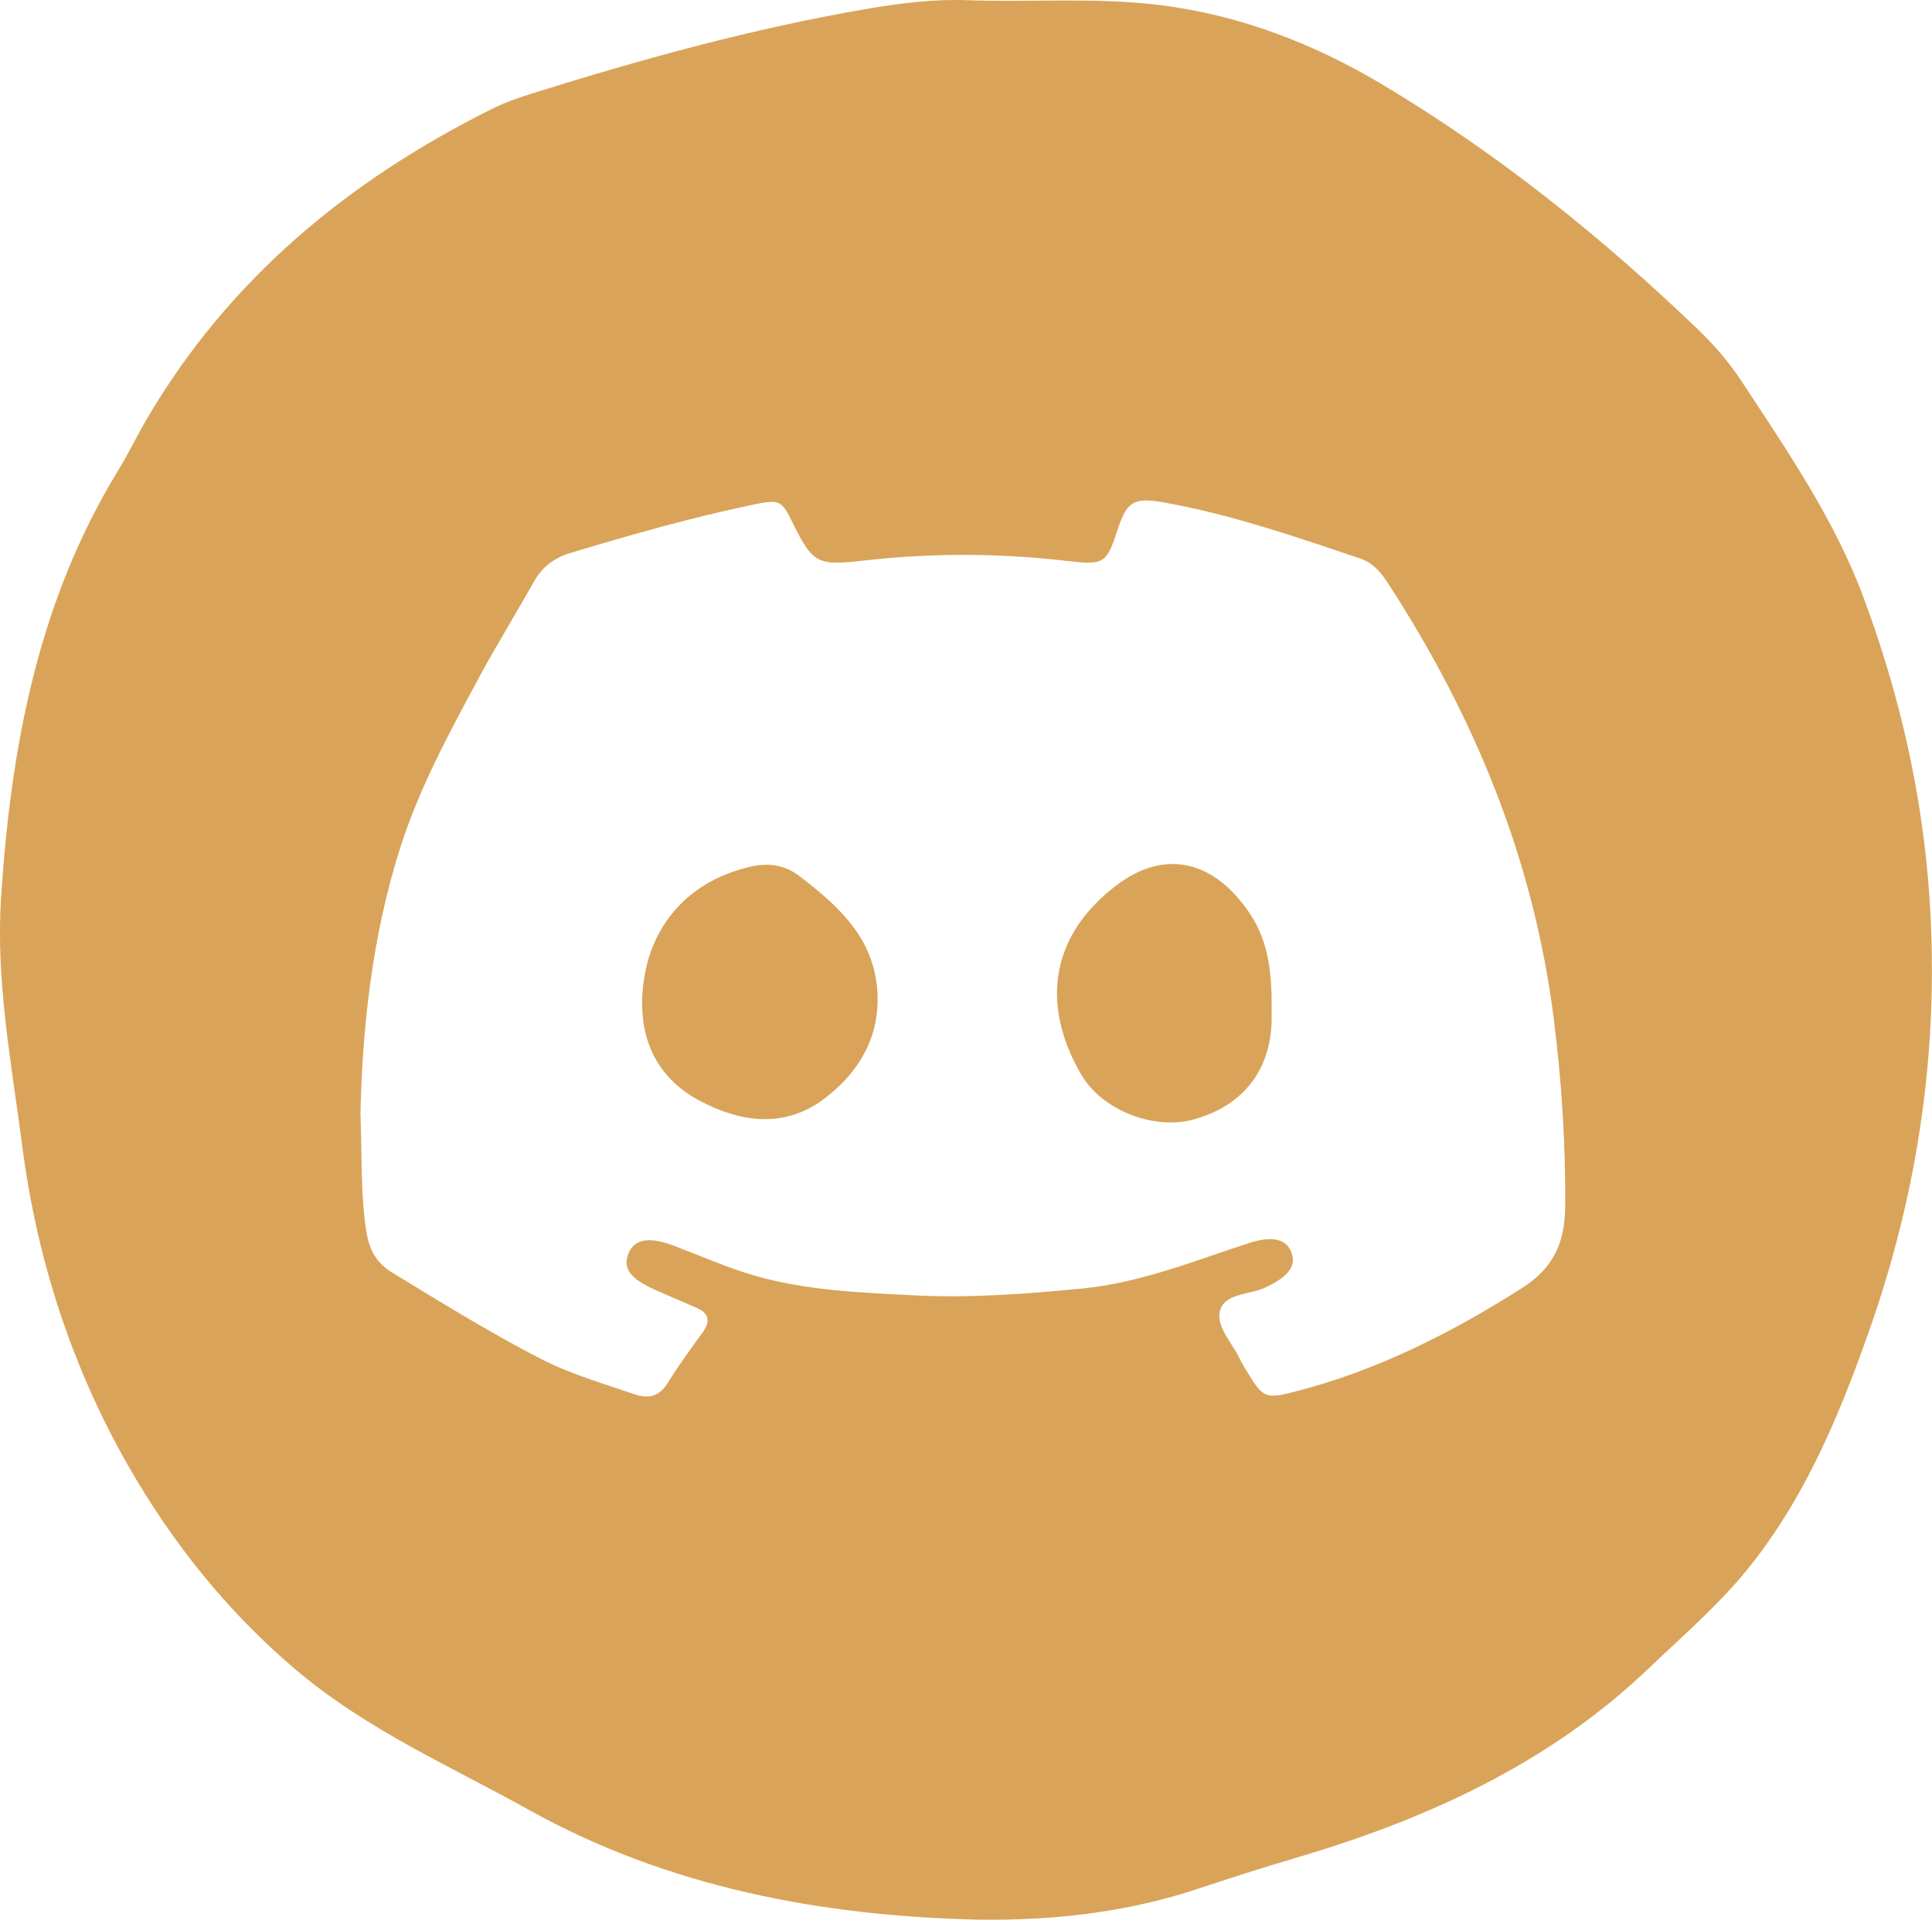
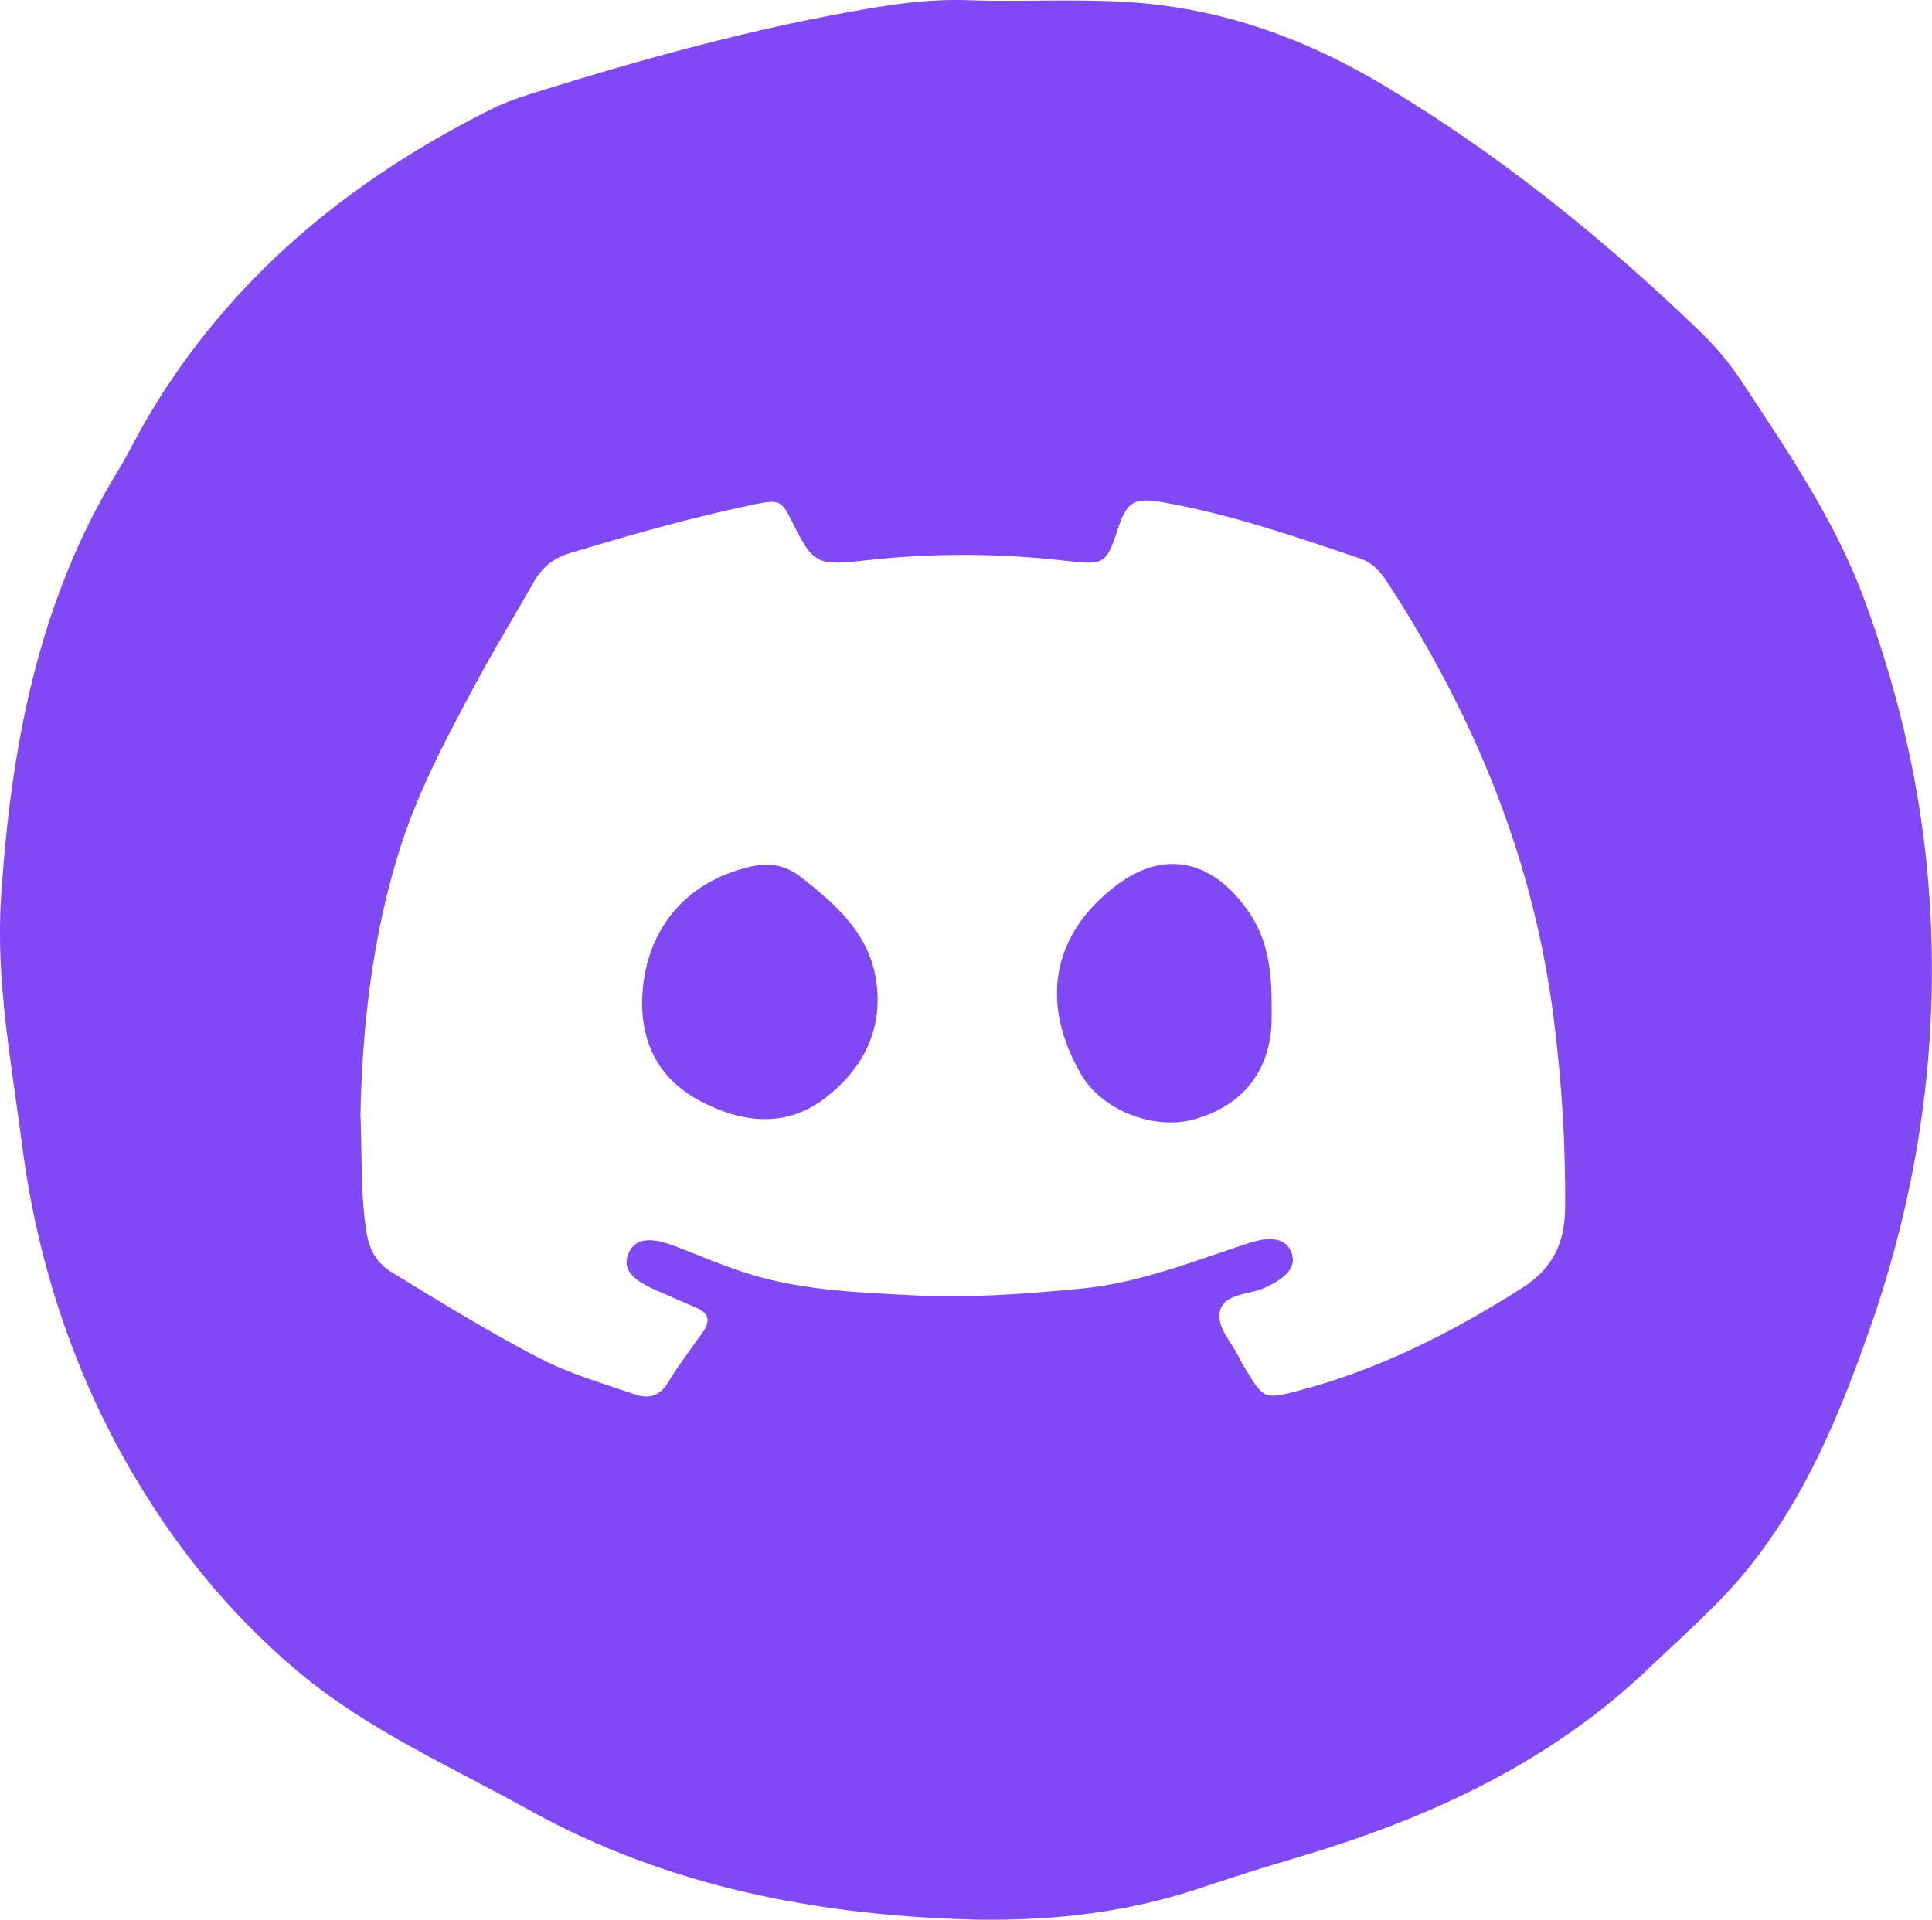
<svg xmlns="http://www.w3.org/2000/svg" id="Layer_2" viewBox="0 0 333.86 331.82">
  <g id="Layer_1-2">
-     <path fill="#D9A459" d="M169.43,331.81c-27.42-.6-53.95-5.58-78.1-19.02-13.59-7.56-27.99-13.86-40.08-24.08-11.97-10.12-21.56-22.13-29.24-35.62-9.72-17.09-15.68-35.7-18.18-55.09-1.83-14.17-4.58-28.4-3.65-42.82,1.69-25.98,6.36-51.19,20.24-73.87,1.8-2.94,3.29-6.07,5.04-9.05,14.19-24.13,34.82-41.1,59.58-53.45,2.26-1.13,4.7-1.96,7.12-2.72,18.92-5.92,38.01-11.19,57.57-14.54,5.71-.98,11.51-1.73,17.35-1.52,11.06.4,22.12-.53,33.21.83,14.04,1.72,26.87,6.74,38.74,13.84,19.87,11.89,37.87,26.35,54.56,42.41,2.76,2.66,5.23,5.54,7.34,8.75,7.89,12.01,16.08,23.92,21.11,37.44,6.22,16.72,10.19,33.95,11.39,51.95,1.71,25.65-1.89,50.41-10.33,74.47-5.17,14.73-11.15,29.22-21.16,41.56-5.06,6.23-11.14,11.45-16.91,16.97-17.39,16.65-38.58,26.24-61.34,32.94-5.58,1.64-11.12,3.43-16.64,5.26-12.22,4.06-24.79,5.5-37.64,5.35ZM62.31,192.95c.26,7.76.02,13.93,1.03,20.08.52,3.17,1.81,5.34,4.5,6.97,8.38,5.1,16.72,10.27,25.44,14.78,5.2,2.69,10.79,4.29,16.29,6.18,2.7.93,4.42.34,5.92-2.09,1.8-2.94,3.87-5.71,5.89-8.51,1.36-1.89,1.26-3.33-1.01-4.31-2.33-1.01-4.67-2.01-7-3.04-4.33-1.92-5.7-3.66-4.87-6.08.94-2.75,3.54-3.29,7.94-1.62,4.58,1.73,9.05,3.73,13.78,5.12,9.01,2.63,18.21,2.96,27.48,3.45,9.84.52,19.58-.23,29.31-1.17,10.03-.98,19.37-4.78,28.86-7.87,4.15-1.35,6.65-.62,7.4,1.94.66,2.26-.91,4.03-4.64,5.77-2.71,1.27-7.01.95-7.81,4.01-.72,2.78,2.16,5.57,3.45,8.36.31.66.69,1.28,1.07,1.9,2.97,4.89,3.25,5.06,8.72,3.64,14.05-3.64,26.78-10.09,38.98-17.85,5.41-3.44,7.39-7.89,7.43-14.01.08-10.91-.6-21.71-1.98-32.57-3.47-27.45-13.68-52.2-28.63-75.21-1.21-1.86-2.56-3.52-4.77-4.27-11.19-3.78-22.37-7.65-34.04-9.72-5.21-.92-6.36-.1-7.98,4.89-1.86,5.75-2.4,5.96-8.61,5.24-11.59-1.34-23.24-1.42-34.81-.11-8.27.93-9.1.81-12.7-6.54-1.8-3.68-2.23-4.03-6.35-3.18-10.86,2.25-21.52,5.27-32.13,8.48-2.75.83-4.79,2.41-6.21,4.94-3.12,5.54-6.46,10.96-9.48,16.55-5.09,9.44-10.22,18.9-13.52,29.13-5.05,15.69-6.68,31.93-6.98,46.74Z" stroke-width="0" />
-     <path fill="#D9A459" d="M110.96,172.86c.34-11.85,7.28-20.4,18.64-23.04,3.19-.74,5.98-.39,8.68,1.7,6.28,4.86,12.13,10.01,13.2,18.48,1.05,8.36-2.61,15-8.96,19.84-6.82,5.21-14.44,4.22-21.58.43-6.82-3.62-10.12-9.62-9.98-17.41Z" stroke-width="0" />
-     <path fill="#D9A459" d="M219.74,173.26c0,1.09.03,2.18,0,3.27-.24,8.61-5.02,14.62-13.47,16.96-6.75,1.87-15.78-1.48-19.44-7.78-7.11-12.22-5.22-24.19,6.22-32.78,7.49-5.62,15.16-4.57,21.15,2.59,4.02,4.8,5.5,9.54,5.55,17.75Z" stroke-width="0" />
+     <path fill="#8049F4" d="M169.43,331.81c-27.42-.6-53.95-5.58-78.1-19.02-13.59-7.56-27.99-13.86-40.08-24.08-11.97-10.12-21.56-22.13-29.24-35.62-9.72-17.09-15.68-35.7-18.18-55.09-1.83-14.17-4.58-28.4-3.65-42.82,1.69-25.98,6.36-51.19,20.24-73.87,1.8-2.94,3.29-6.07,5.04-9.05,14.19-24.13,34.82-41.1,59.58-53.45,2.26-1.13,4.7-1.96,7.12-2.72,18.92-5.92,38.01-11.19,57.57-14.54,5.71-.98,11.51-1.73,17.35-1.52,11.06.4,22.12-.53,33.21.83,14.04,1.72,26.87,6.74,38.74,13.84,19.87,11.89,37.87,26.35,54.56,42.41,2.76,2.66,5.23,5.54,7.34,8.75,7.89,12.01,16.08,23.92,21.11,37.44,6.22,16.72,10.19,33.95,11.39,51.95,1.71,25.65-1.89,50.41-10.33,74.47-5.17,14.73-11.15,29.22-21.16,41.56-5.06,6.23-11.14,11.45-16.91,16.97-17.39,16.65-38.58,26.24-61.34,32.94-5.58,1.64-11.12,3.43-16.64,5.26-12.22,4.06-24.79,5.5-37.64,5.35ZM62.31,192.95c.26,7.76.02,13.93,1.03,20.08.52,3.17,1.81,5.34,4.5,6.97,8.38,5.1,16.72,10.27,25.44,14.78,5.2,2.69,10.79,4.29,16.29,6.18,2.7.93,4.42.34,5.92-2.09,1.8-2.94,3.87-5.71,5.89-8.51,1.36-1.89,1.26-3.33-1.01-4.31-2.33-1.01-4.67-2.01-7-3.04-4.33-1.92-5.7-3.66-4.87-6.08.94-2.75,3.54-3.29,7.94-1.62,4.58,1.73,9.05,3.73,13.78,5.12,9.01,2.63,18.21,2.96,27.48,3.45,9.84.52,19.58-.23,29.31-1.17,10.03-.98,19.37-4.78,28.86-7.87,4.15-1.35,6.65-.62,7.4,1.94.66,2.26-.91,4.03-4.64,5.77-2.71,1.27-7.01.95-7.81,4.01-.72,2.78,2.16,5.57,3.45,8.36.31.66.69,1.28,1.07,1.9,2.97,4.89,3.25,5.06,8.72,3.64,14.05-3.64,26.78-10.09,38.98-17.85,5.41-3.44,7.39-7.89,7.43-14.01.08-10.91-.6-21.71-1.98-32.57-3.47-27.45-13.68-52.2-28.63-75.21-1.21-1.86-2.56-3.52-4.77-4.27-11.19-3.78-22.37-7.65-34.04-9.72-5.21-.92-6.36-.1-7.98,4.89-1.86,5.75-2.4,5.96-8.61,5.24-11.59-1.34-23.24-1.42-34.81-.11-8.27.93-9.1.81-12.7-6.54-1.8-3.68-2.23-4.03-6.35-3.18-10.86,2.25-21.52,5.27-32.13,8.48-2.75.83-4.79,2.41-6.21,4.94-3.12,5.54-6.46,10.96-9.48,16.55-5.09,9.44-10.22,18.9-13.52,29.13-5.05,15.69-6.68,31.93-6.98,46.74Z" stroke-width="0" />
+     <path fill="#8049F4" d="M110.96,172.86c.34-11.85,7.28-20.4,18.64-23.04,3.19-.74,5.98-.39,8.68,1.7,6.28,4.86,12.13,10.01,13.2,18.48,1.05,8.36-2.61,15-8.96,19.84-6.82,5.21-14.44,4.22-21.58.43-6.82-3.62-10.12-9.62-9.98-17.41Z" stroke-width="0" />
+     <path fill="#8049F4" d="M219.74,173.26c0,1.09.03,2.18,0,3.27-.24,8.61-5.02,14.62-13.47,16.96-6.75,1.87-15.78-1.48-19.44-7.78-7.11-12.22-5.22-24.19,6.22-32.78,7.49-5.62,15.16-4.57,21.15,2.59,4.02,4.8,5.5,9.54,5.55,17.75Z" stroke-width="0" />
  </g>
</svg>
